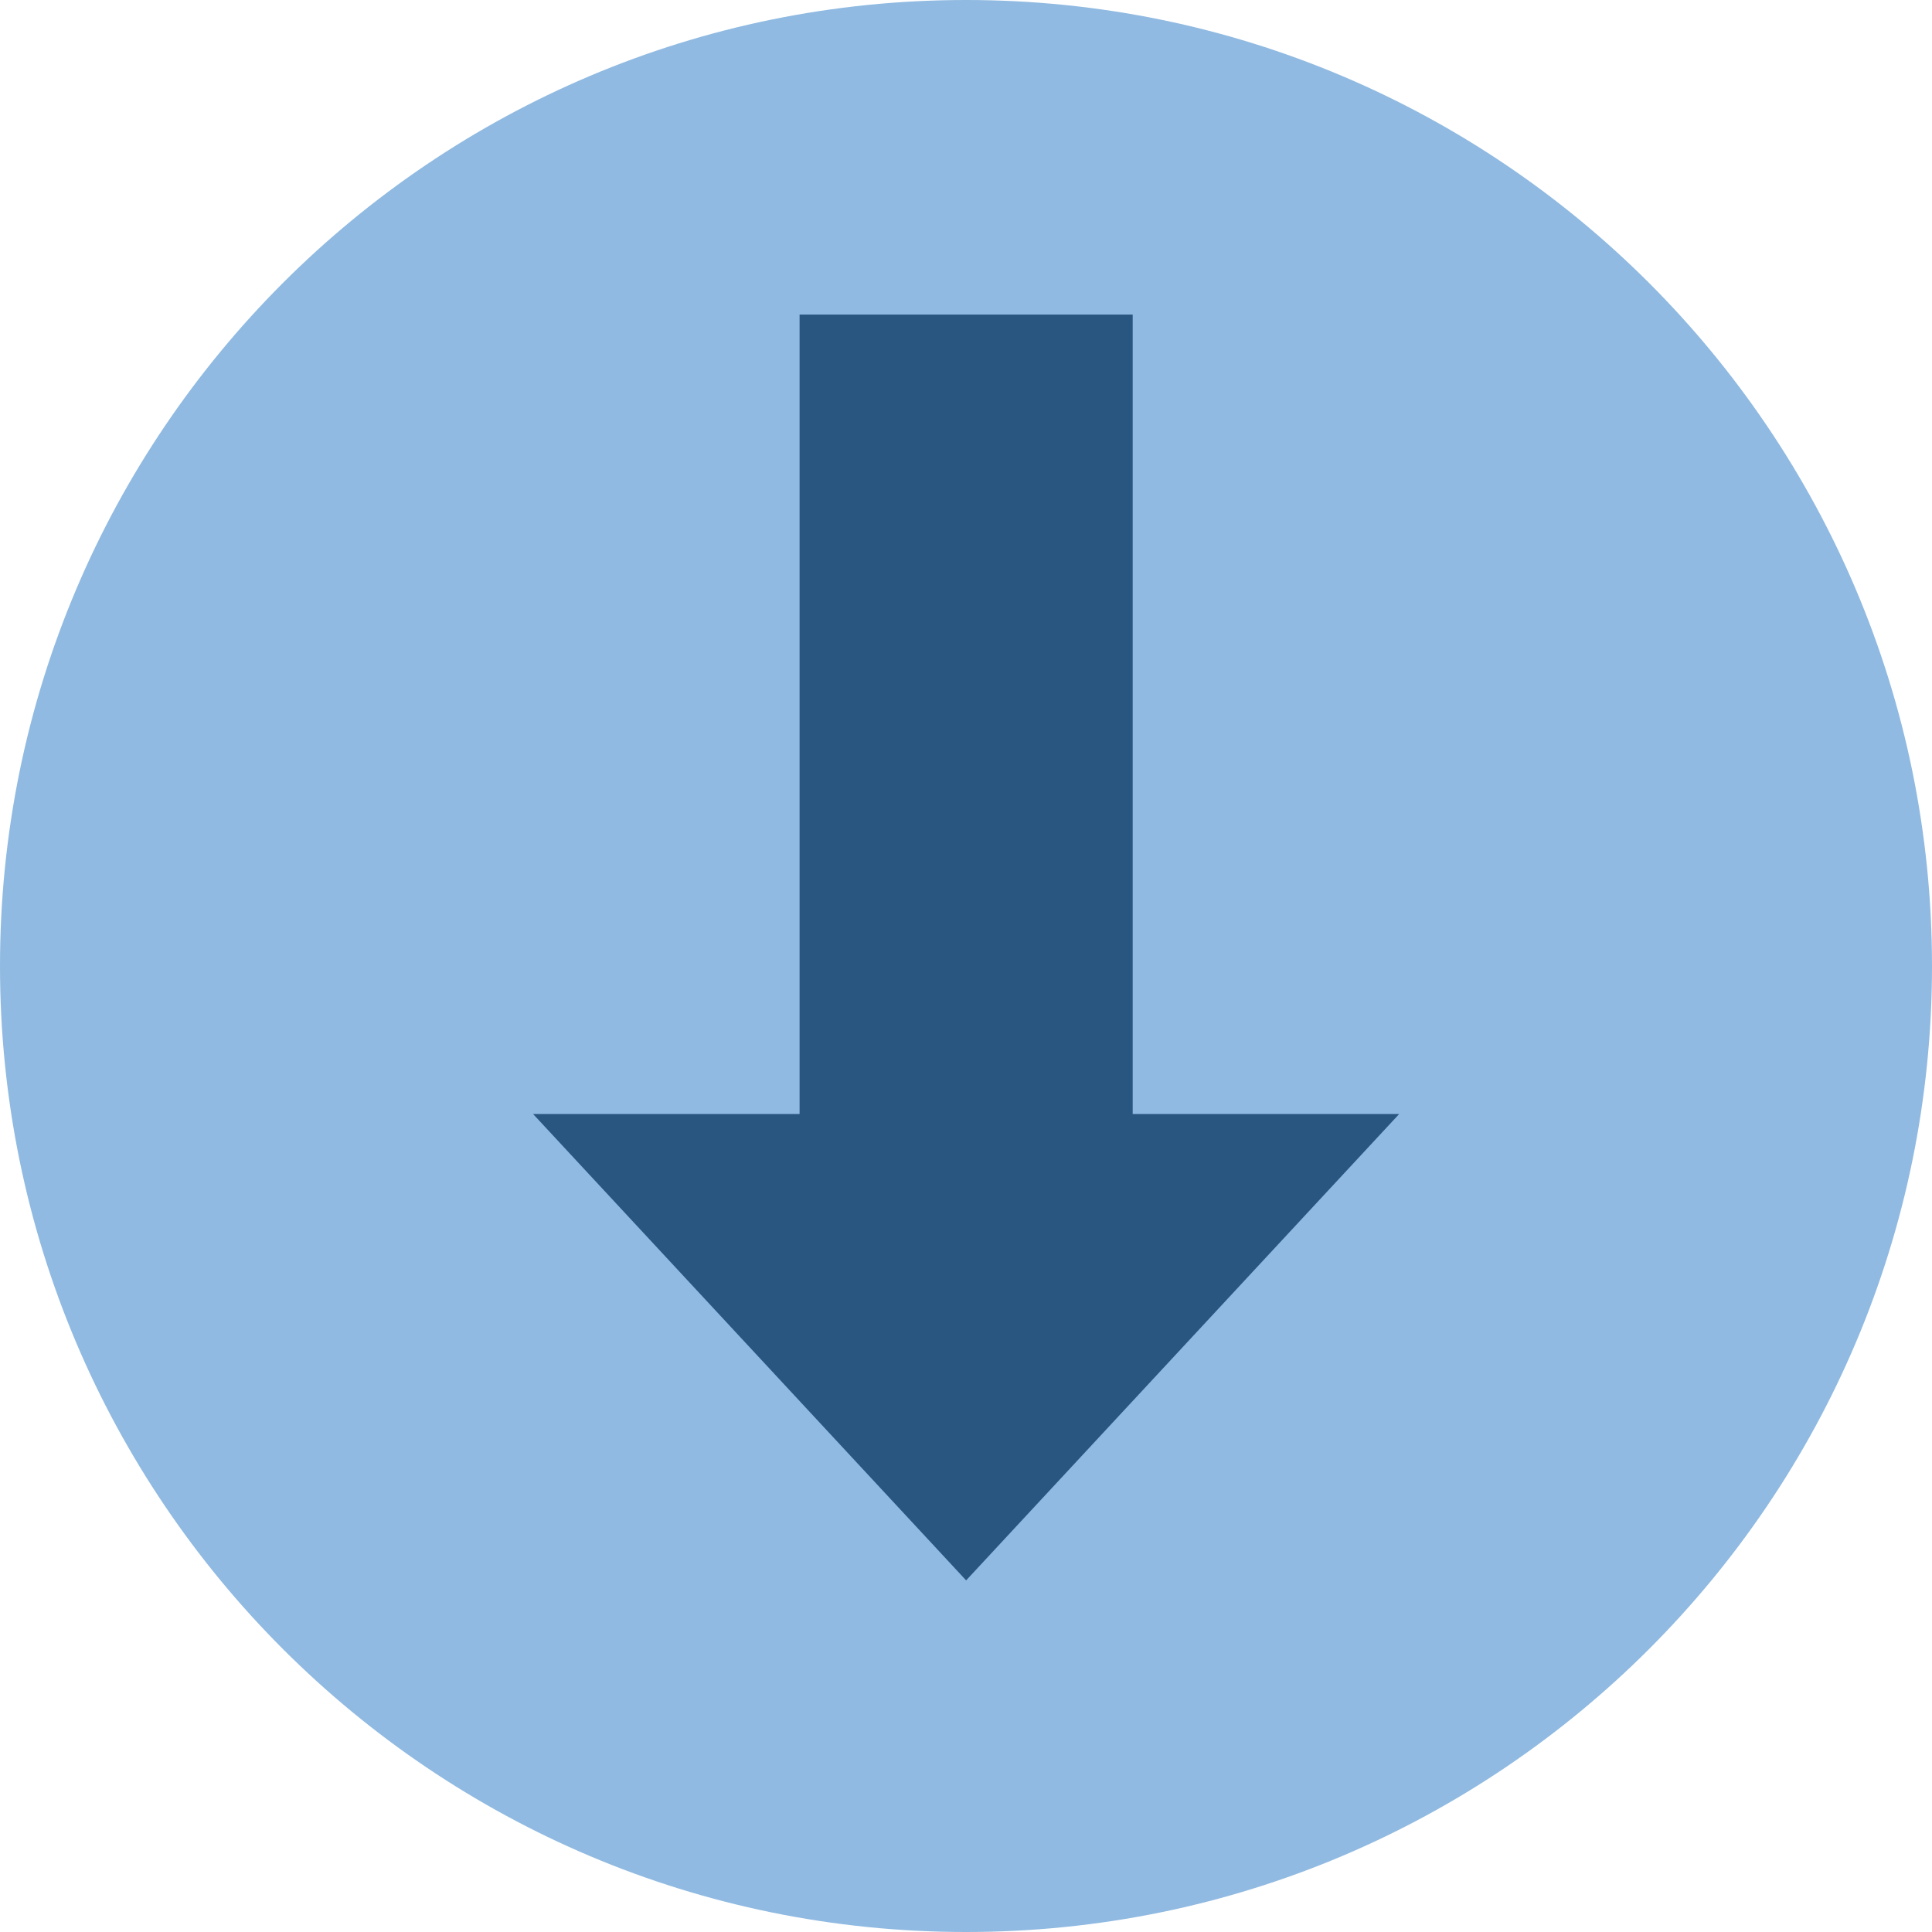
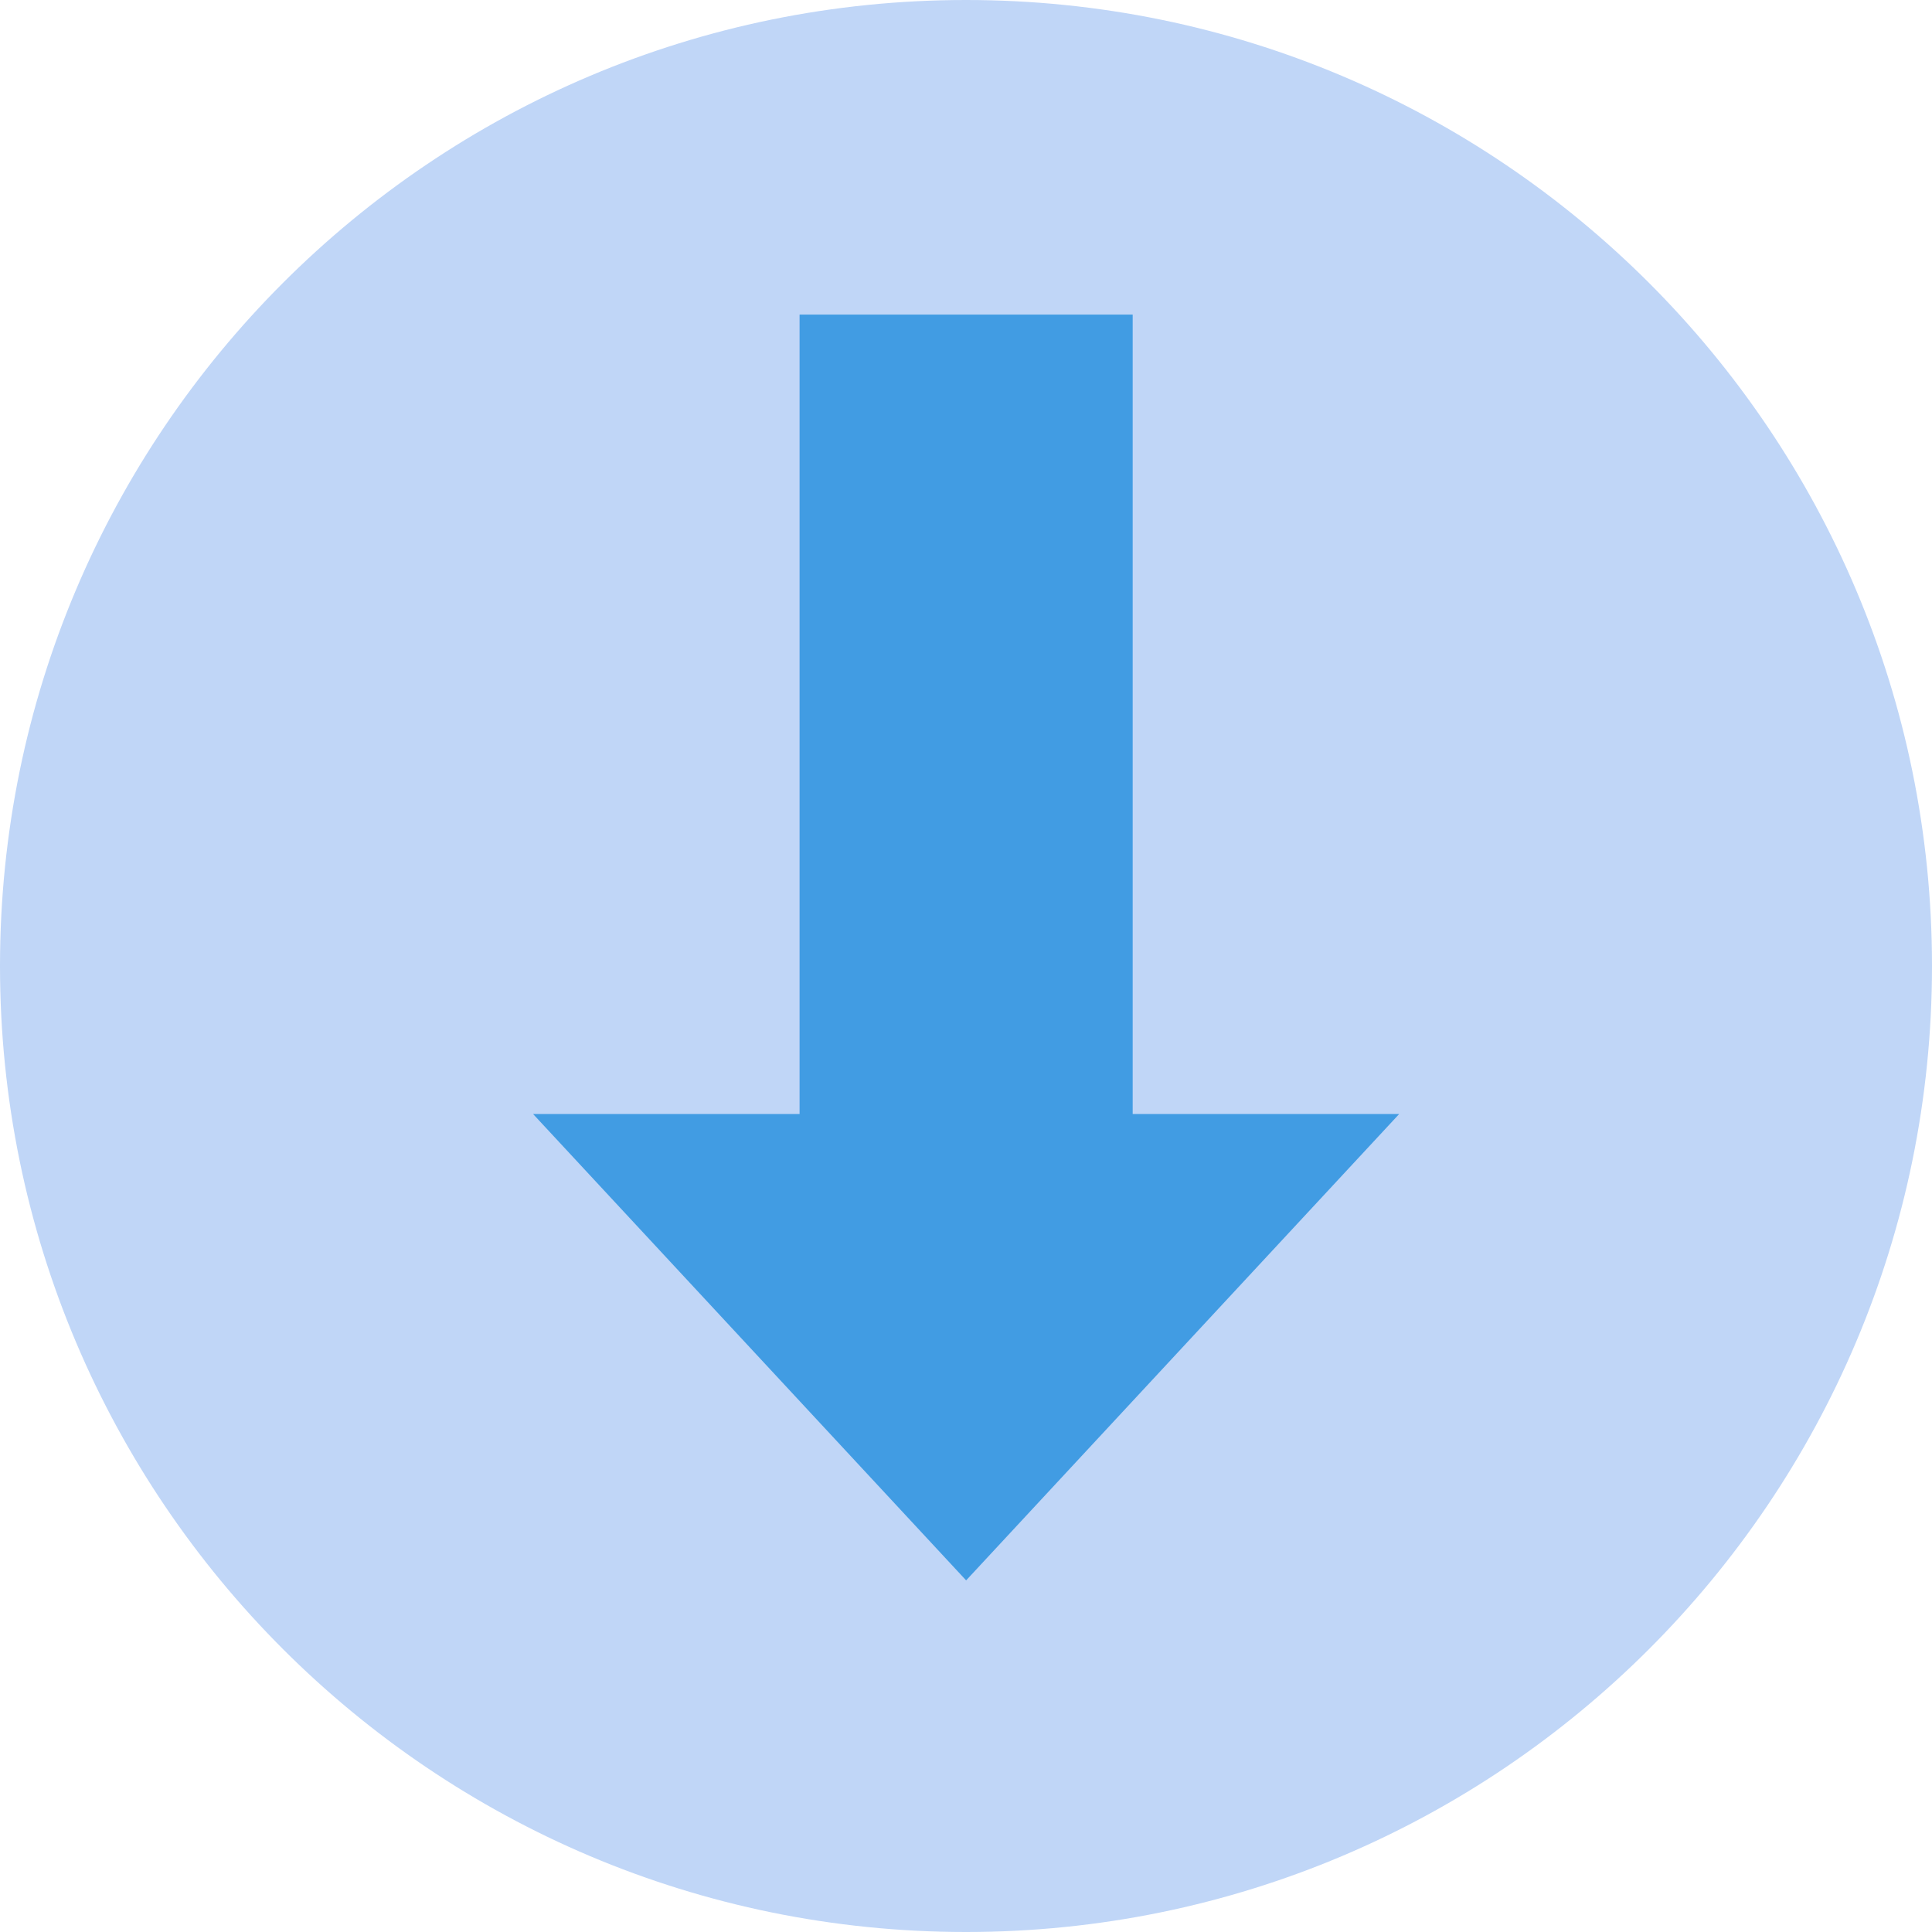
- <svg xmlns="http://www.w3.org/2000/svg" version="1.1" id="Layer_1" x="0px" y="0px" viewBox="0 0 512 512" style="enable-background:new 0 0 512 512;" xml:space="preserve">
-   <circle style="fill:#90BAE1;" cx="256" cy="256" r="256" />
-   <polygon style="fill:#285680;" points="370.794,295.23 300.173,295.23 300.173,83.368 211.897,83.368 211.897,295.23   141.277,295.23 256.035,418.816 " />
+ <svg xmlns="http://www.w3.org/2000/svg" version="1.1" width="512" height="512" x="0" y="0" viewBox="0 0 512 512" style="enable-background:new 0 0 512 512" xml:space="preserve" class="">
  <g>
+     <circle style="" cx="256" cy="256" r="256" fill="#c0d6f7" data-original="#90bae1" class="" />
+     <polygon style="" points="370.794,295.23 300.173,295.23 300.173,83.368 211.897,83.368 211.897,295.23   141.277,295.23 256.035,418.816 " fill="#419ce3" data-original="#285680" class="" />
+     <g>
</g>
-   <g>
+     <g>
</g>
-   <g>
+     <g>
</g>
-   <g>
+     <g>
</g>
-   <g>
+     <g>
</g>
-   <g>
+     <g>
</g>
-   <g>
+     <g>
</g>
-   <g>
+     <g>
</g>
-   <g>
+     <g>
</g>
-   <g>
+     <g>
</g>
-   <g>
+     <g>
</g>
-   <g>
+     <g>
</g>
-   <g>
+     <g>
</g>
-   <g>
+     <g>
</g>
-   <g>
+     <g>
</g>
+   </g>
</svg>
